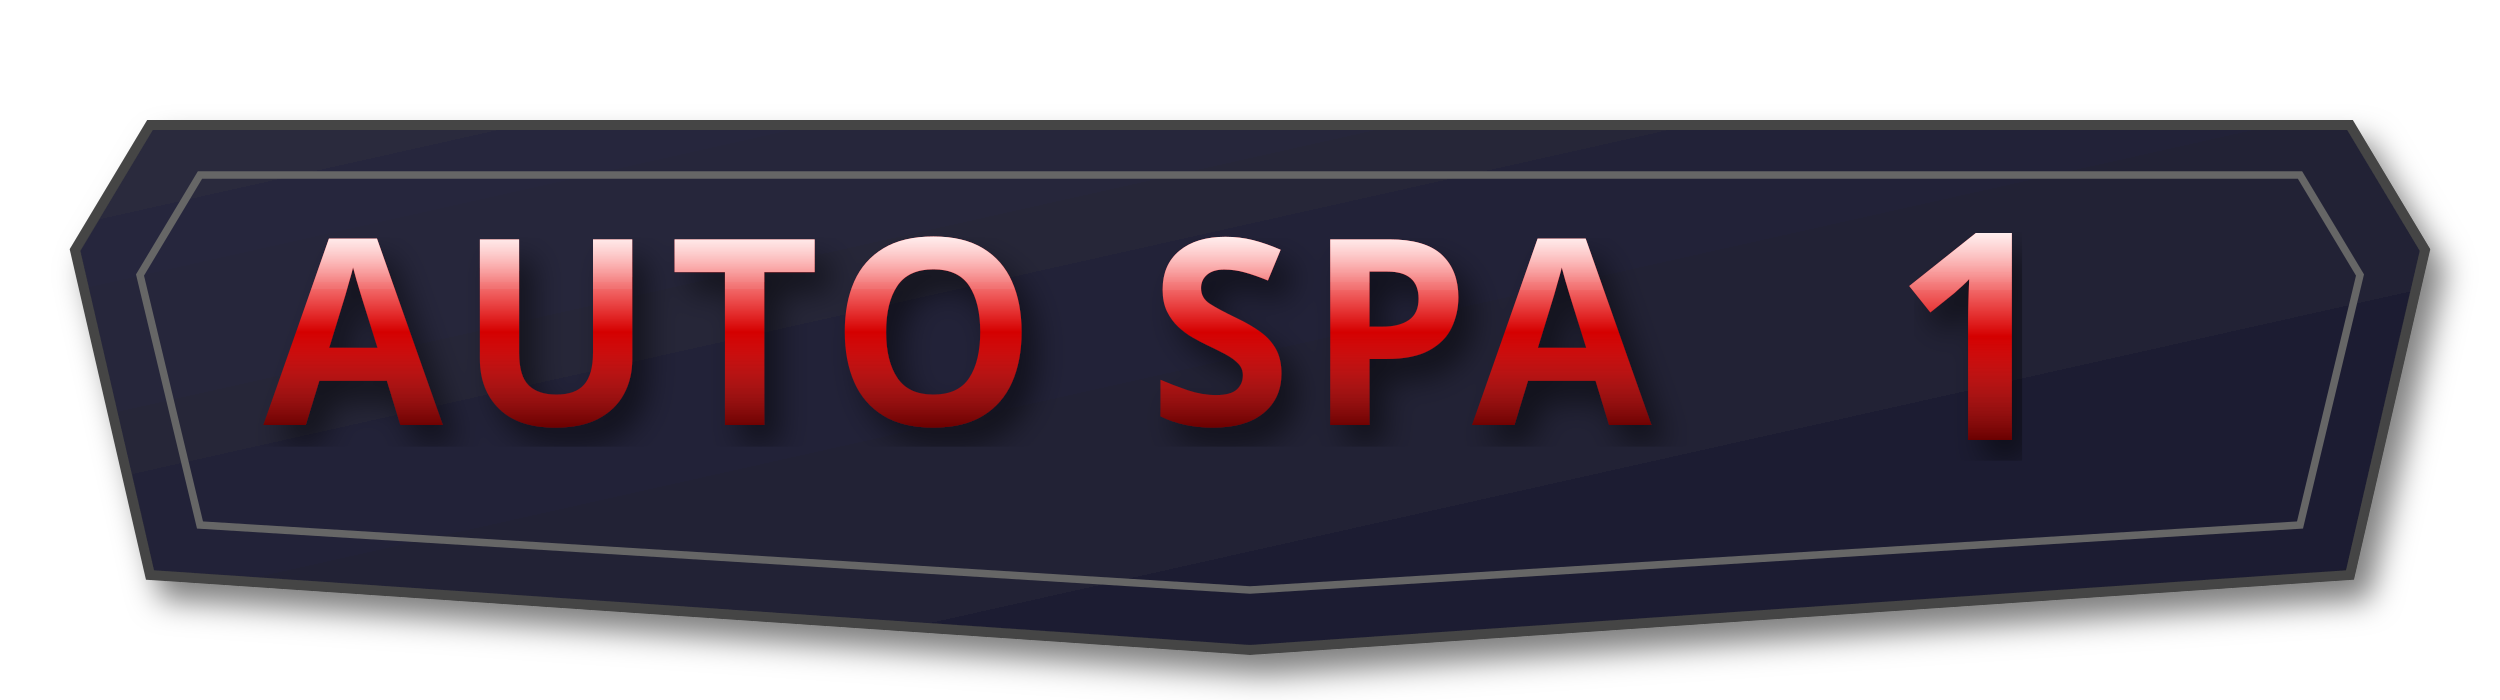
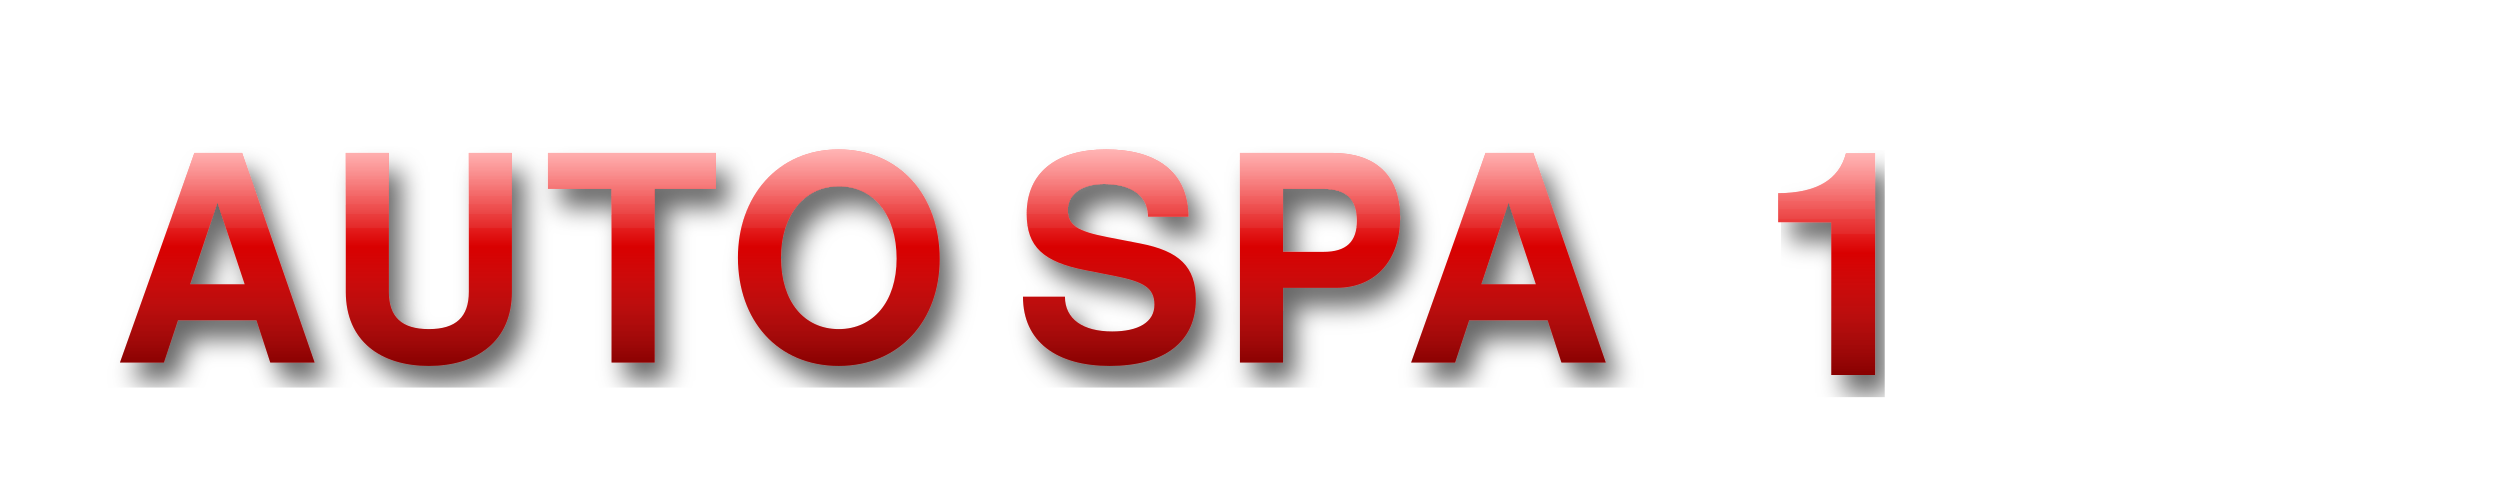
- <svg xmlns="http://www.w3.org/2000/svg" viewBox="0 0 500 140">
+ <svg xmlns="http://www.w3.org/2000/svg" viewBox="0 0 400 80">
  <defs>
    <filter id="shadow" x="-10%" y="-10%" width="120%" height="120%">
-       <feDropShadow dx="3" dy="4" stdDeviation="3" flood-color="#000" flood-opacity="0.5" />
+       <feDropShadow dx="2" dy="3" stdDeviation="2" flood-color="#000" flood-opacity="0.6" />
    </filter>
    <linearGradient id="redMetallic" x1="0%" y1="0%" x2="0%" y2="100%">
-       <stop offset="0%" style="stop-color:#ff5555;stop-opacity:1" />
-       <stop offset="30%" style="stop-color:#e60000;stop-opacity:1" />
-       <stop offset="60%" style="stop-color:#cc0000;stop-opacity:1" />
-       <stop offset="100%" style="stop-color:#990000;stop-opacity:1" />
+       <stop offset="0%" style="stop-color:#ff4444;stop-opacity:1" />
+       <stop offset="40%" style="stop-color:#dd0000;stop-opacity:1" />
+       <stop offset="100%" style="stop-color:#aa0000;stop-opacity:1" />
    </linearGradient>
-     <linearGradient id="chrome" x1="0%" y1="0%" x2="0%" y2="100%">
-       <stop offset="0%" style="stop-color:#ffffff;stop-opacity:0.9" />
-       <stop offset="50%" style="stop-color:#ffffff;stop-opacity:0" />
-       <stop offset="100%" style="stop-color:#000000;stop-opacity:0.3" />
-     </linearGradient>
-     <linearGradient id="bgGrad" x1="0%" y1="0%" x2="100%" y2="100%">
-       <stop offset="0%" style="stop-color:#2a2a3e;stop-opacity:1" />
-       <stop offset="100%" style="stop-color:#1a1a2e;stop-opacity:1" />
+     <linearGradient id="shine" x1="0%" y1="0%" x2="0%" y2="100%">
+       <stop offset="0%" style="stop-color:#ffffff;stop-opacity:0.6" />
+       <stop offset="45%" style="stop-color:#ffffff;stop-opacity:0" />
+       <stop offset="100%" style="stop-color:#000000;stop-opacity:0.2" />
    </linearGradient>
  </defs>
-   <path d="M 30 25 L 470 25 L 485 50 L 470 115 L 250 130 L 30 115 L 15 50 Z" fill="url(#bgGrad)" stroke="#444" stroke-width="2" filter="url(#shadow)" />
-   <path d="M 40 35 L 460 35 L 472 55 L 460 105 L 250 118 L 40 105 L 28 55 Z" fill="none" stroke="#666" stroke-width="1.5" />
-   <text x="130" y="85" font-family="Impact, Arial Black, sans-serif" font-size="52" font-weight="900" text-anchor="middle" fill="url(#redMetallic)" filter="url(#shadow)" style="letter-spacing: 3px;">AUTO</text>
-   <text x="280" y="85" font-family="Impact, Arial Black, sans-serif" font-size="52" font-weight="900" text-anchor="middle" fill="url(#redMetallic)" filter="url(#shadow)" style="letter-spacing: 3px;">SPA</text>
-   <text x="395" y="88" font-family="Impact, Arial Black, sans-serif" font-size="58" font-weight="900" text-anchor="middle" fill="url(#redMetallic)" filter="url(#shadow)">1</text>
-   <text x="130" y="85" font-family="Impact, Arial Black, sans-serif" font-size="52" font-weight="900" text-anchor="middle" fill="url(#chrome)" style="letter-spacing: 3px;">AUTO</text>
-   <text x="280" y="85" font-family="Impact, Arial Black, sans-serif" font-size="52" font-weight="900" text-anchor="middle" fill="url(#chrome)" style="letter-spacing: 3px;">SPA</text>
-   <text x="395" y="88" font-family="Impact, Arial Black, sans-serif" font-size="58" font-weight="900" text-anchor="middle" fill="url(#chrome)">1</text>
+   <text x="85" y="58" font-family="Arial Black, Helvetica Neue, sans-serif" font-size="46" font-weight="900" text-anchor="middle" fill="url(#redMetallic)" filter="url(#shadow)" style="letter-spacing: 2px;">AUTO</text>
+   <text x="210" y="58" font-family="Arial Black, Helvetica Neue, sans-serif" font-size="46" font-weight="900" text-anchor="middle" fill="url(#redMetallic)" filter="url(#shadow)" style="letter-spacing: 2px;">SPA</text>
+   <text x="295" y="60" font-family="Arial Black, Helvetica Neue, sans-serif" font-size="50" font-weight="900" text-anchor="middle" fill="url(#redMetallic)" filter="url(#shadow)">1</text>
+   <text x="85" y="58" font-family="Arial Black, Helvetica Neue, sans-serif" font-size="46" font-weight="900" text-anchor="middle" fill="url(#shine)" style="letter-spacing: 2px;">AUTO</text>
+   <text x="210" y="58" font-family="Arial Black, Helvetica Neue, sans-serif" font-size="46" font-weight="900" text-anchor="middle" fill="url(#shine)" style="letter-spacing: 2px;">SPA</text>
+   <text x="295" y="60" font-family="Arial Black, Helvetica Neue, sans-serif" font-size="50" font-weight="900" text-anchor="middle" fill="url(#shine)">1</text>
</svg>
